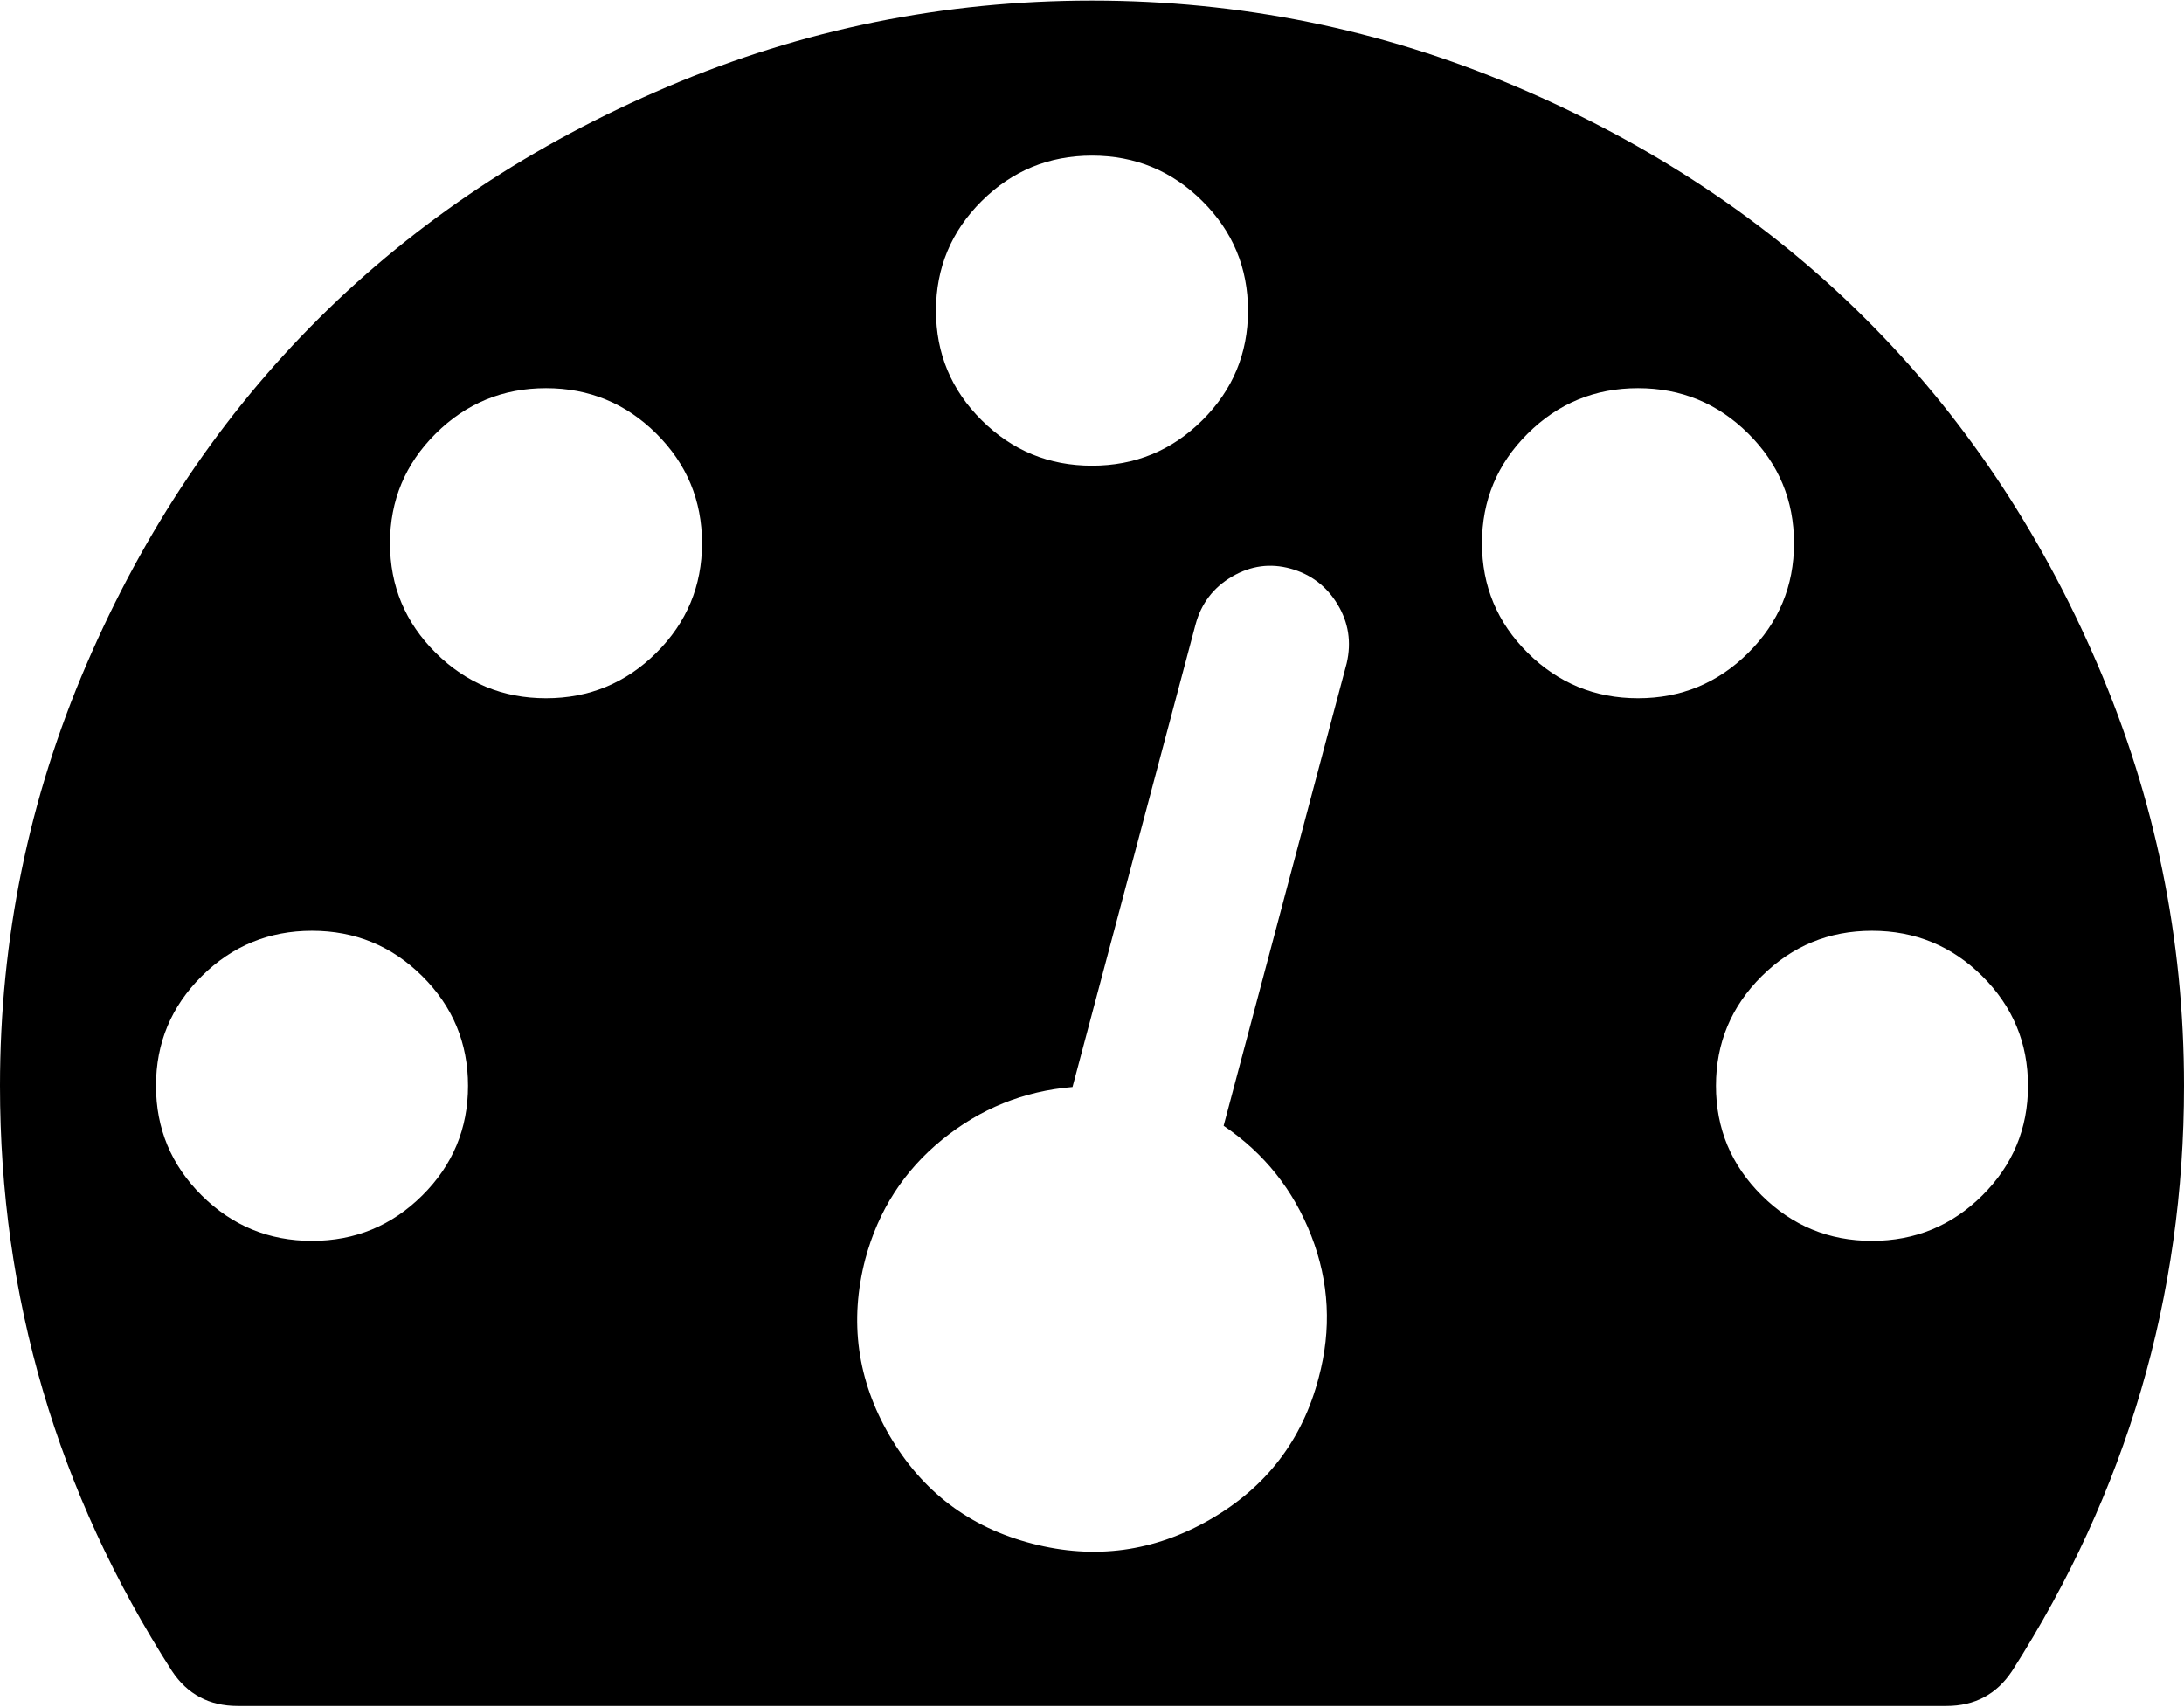
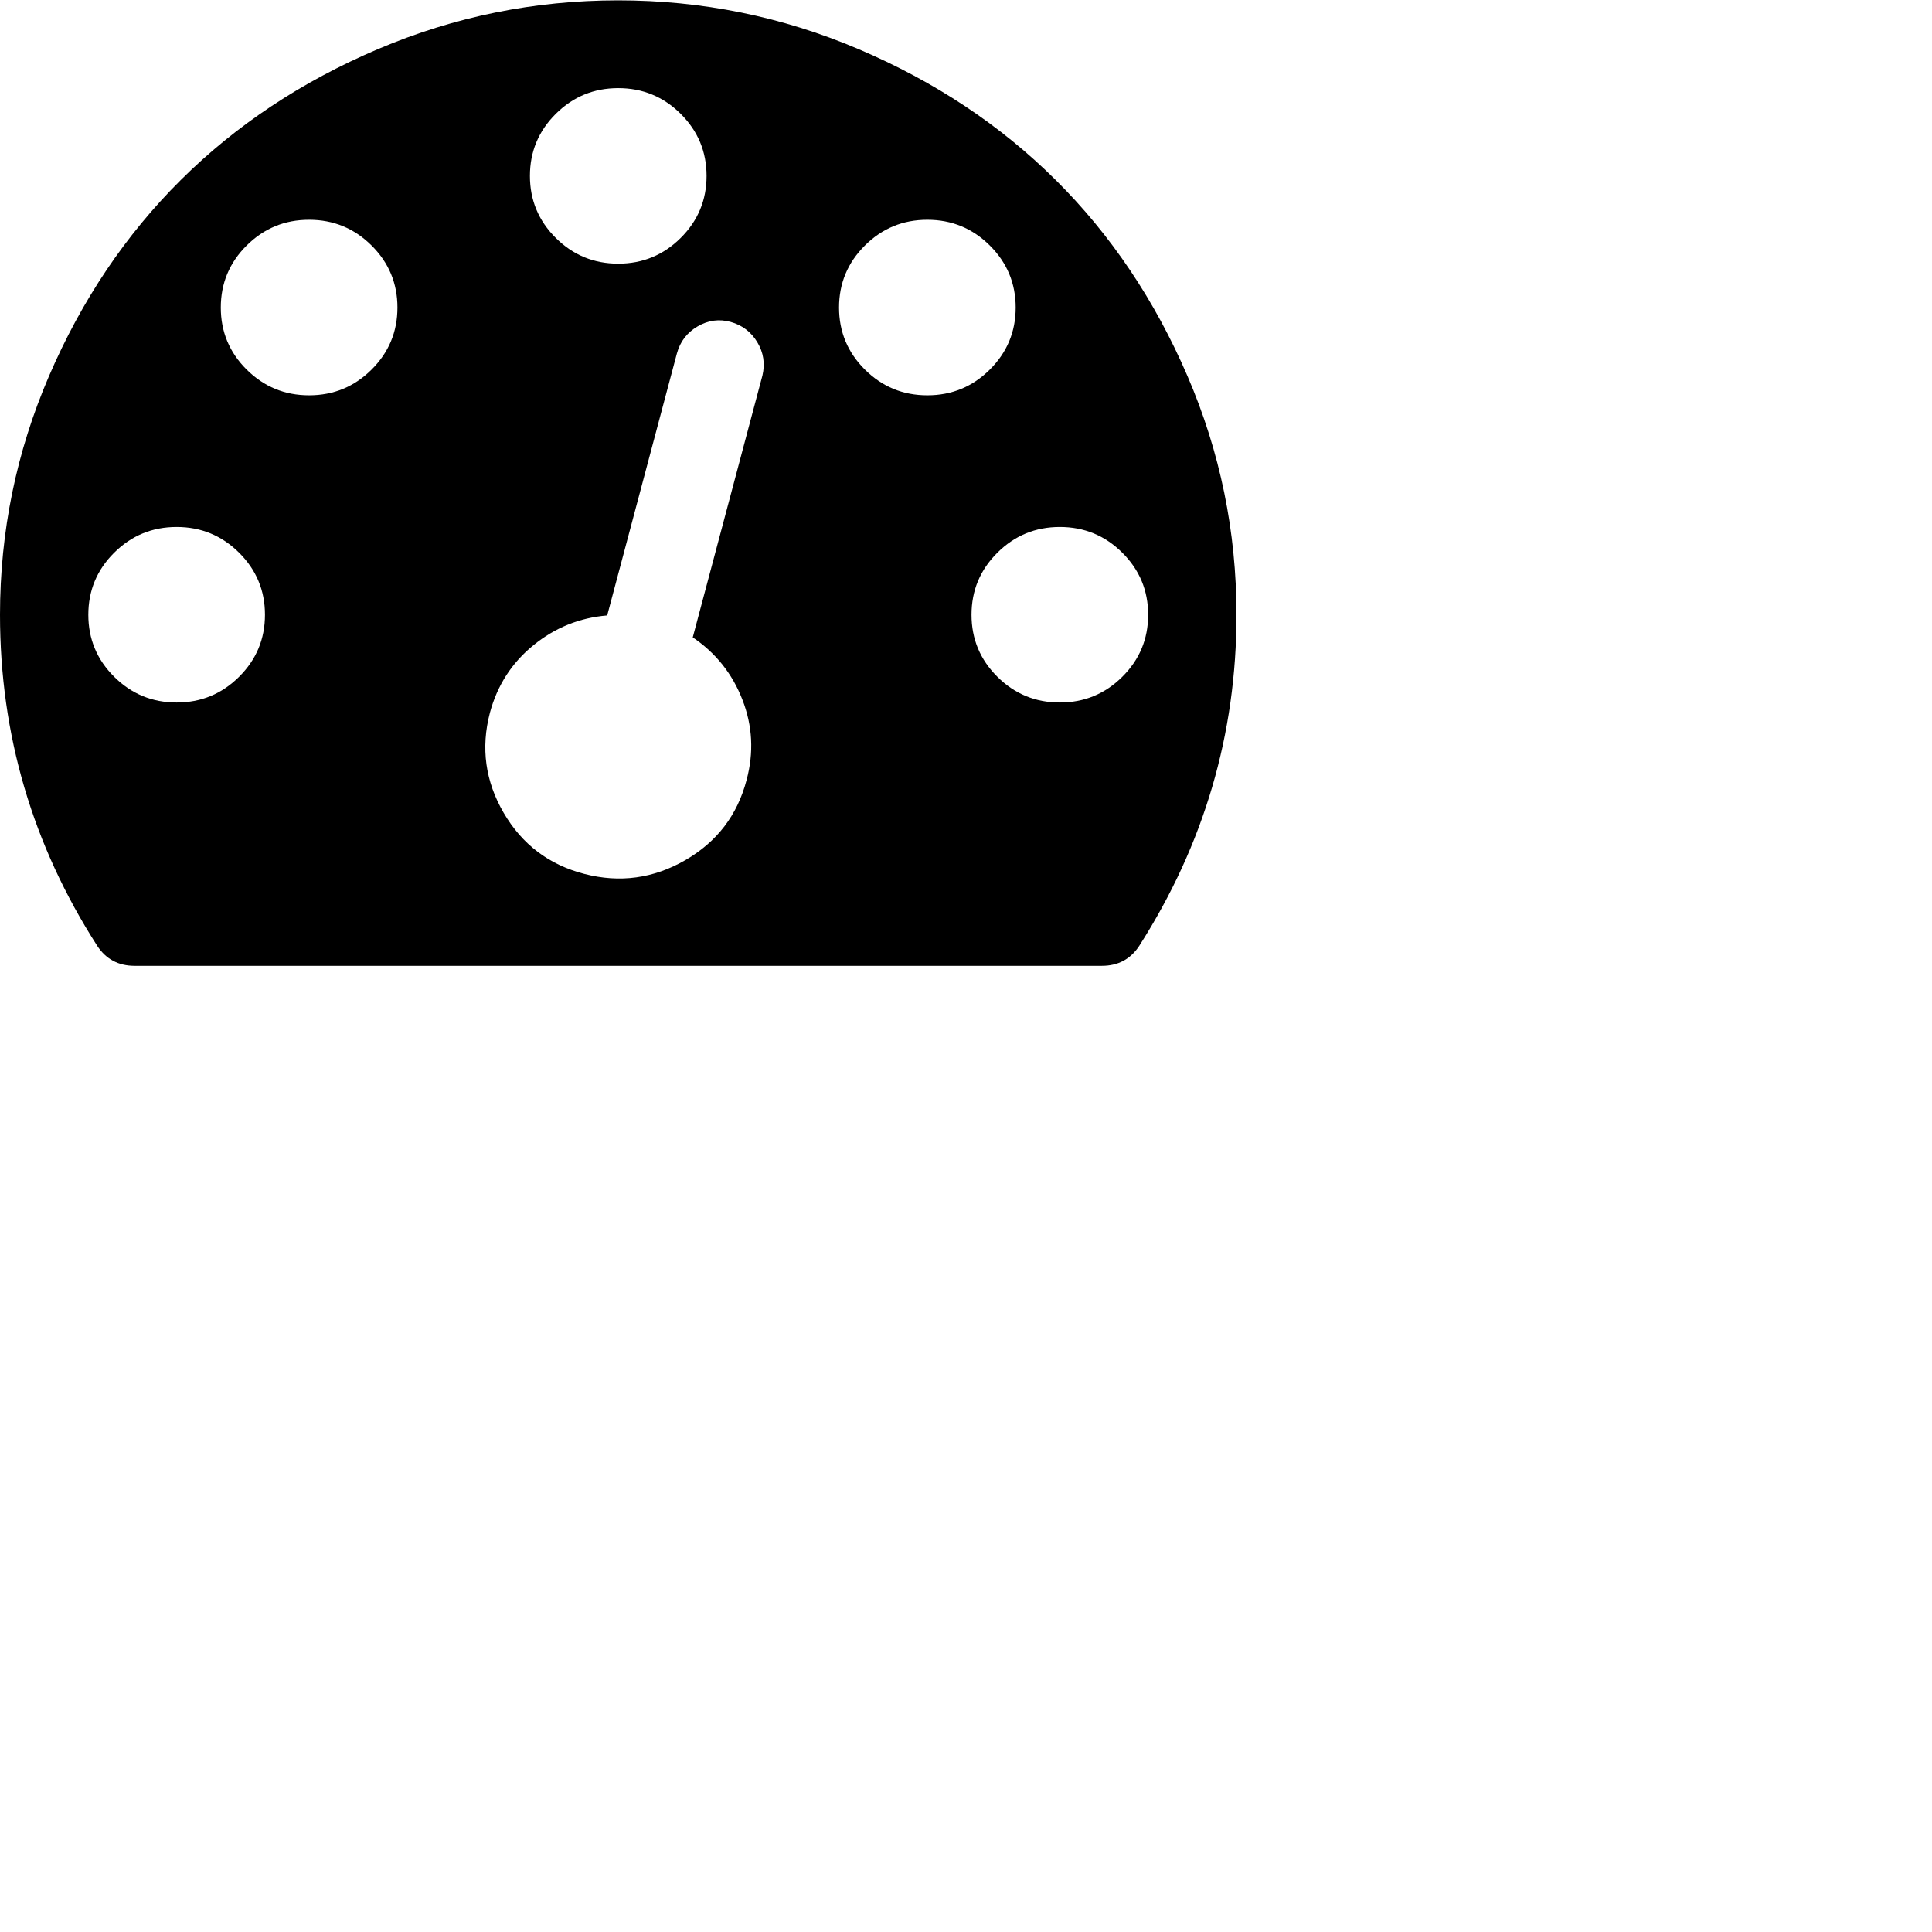
- <svg xmlns="http://www.w3.org/2000/svg" width="128" height="100">
+ <svg xmlns="http://www.w3.org/2000/svg" width="200" height="200">
  <path d="M27.429 63.638c0-2.508-.893-4.65-2.679-6.424-1.786-1.775-3.94-2.662-6.464-2.662-2.524 0-4.679.887-6.465 2.662-1.785 1.774-2.678 3.916-2.678 6.424 0 2.508.893 4.65 2.678 6.424 1.786 1.775 3.94 2.662 6.465 2.662 2.524 0 4.678-.887 6.464-2.662 1.786-1.775 2.679-3.916 2.679-6.424zm13.714-31.801c0-2.508-.893-4.65-2.679-6.424-1.785-1.775-3.94-2.662-6.464-2.662-2.524 0-4.679.887-6.464 2.662-1.786 1.774-2.679 3.916-2.679 6.424 0 2.508.893 4.65 2.679 6.424 1.785 1.774 3.94 2.662 6.464 2.662 2.524 0 4.679-.888 6.464-2.662 1.786-1.775 2.679-3.916 2.679-6.424zM71.714 65.98l7.215-27.116c.285-1.23.107-2.378-.536-3.443-.643-1.064-1.56-1.762-2.75-2.094-1.19-.33-2.333-.177-3.429.462-1.095.639-1.81 1.573-2.143 2.804l-7.214 27.116c-2.857.237-5.405 1.266-7.643 3.088-2.238 1.822-3.738 4.152-4.5 6.992-.952 3.644-.476 7.098 1.429 10.364 1.905 3.265 4.69 5.37 8.357 6.317 3.667.947 7.143.474 10.429-1.42 3.285-1.892 5.404-4.66 6.357-8.305.762-2.84.619-5.607-.429-8.305-1.047-2.697-2.762-4.85-5.143-6.46zm47.143-2.342c0-2.508-.893-4.65-2.678-6.424-1.786-1.775-3.94-2.662-6.465-2.662-2.524 0-4.678.887-6.464 2.662-1.786 1.774-2.679 3.916-2.679 6.424 0 2.508.893 4.65 2.679 6.424 1.786 1.775 3.94 2.662 6.464 2.662 2.524 0 4.679-.887 6.465-2.662 1.785-1.775 2.678-3.916 2.678-6.424zm-45.714-45.43c0-2.509-.893-4.65-2.679-6.425C68.68 10.01 66.524 9.122 64 9.122c-2.524 0-4.679.887-6.464 2.661-1.786 1.775-2.679 3.916-2.679 6.425 0 2.508.893 4.65 2.679 6.424 1.785 1.774 3.94 2.662 6.464 2.662 2.524 0 4.679-.888 6.464-2.662 1.786-1.775 2.679-3.916 2.679-6.424zm32 13.629c0-2.508-.893-4.65-2.679-6.424-1.785-1.775-3.94-2.662-6.464-2.662-2.524 0-4.679.887-6.464 2.662-1.786 1.774-2.679 3.916-2.679 6.424 0 2.508.893 4.65 2.679 6.424 1.785 1.774 3.94 2.662 6.464 2.662 2.524 0 4.679-.888 6.464-2.662 1.786-1.775 2.679-3.916 2.679-6.424zM128 63.638c0 12.351-3.357 23.78-10.071 34.286-.905 1.372-2.19 2.058-3.858 2.058H13.93c-1.667 0-2.953-.686-3.858-2.058C3.357 87.465 0 76.037 0 63.638c0-8.613 1.69-16.847 5.071-24.703C8.452 31.08 13 24.312 18.714 18.634c5.715-5.68 12.524-10.199 20.429-13.559C47.048 1.715 55.333.035 64 .035c8.667 0 16.952 1.68 24.857 5.04 7.905 3.36 14.714 7.88 20.429 13.559 5.714 5.678 10.262 12.446 13.643 20.301 3.38 7.856 5.071 16.09 5.071 24.703z" />
</svg>
